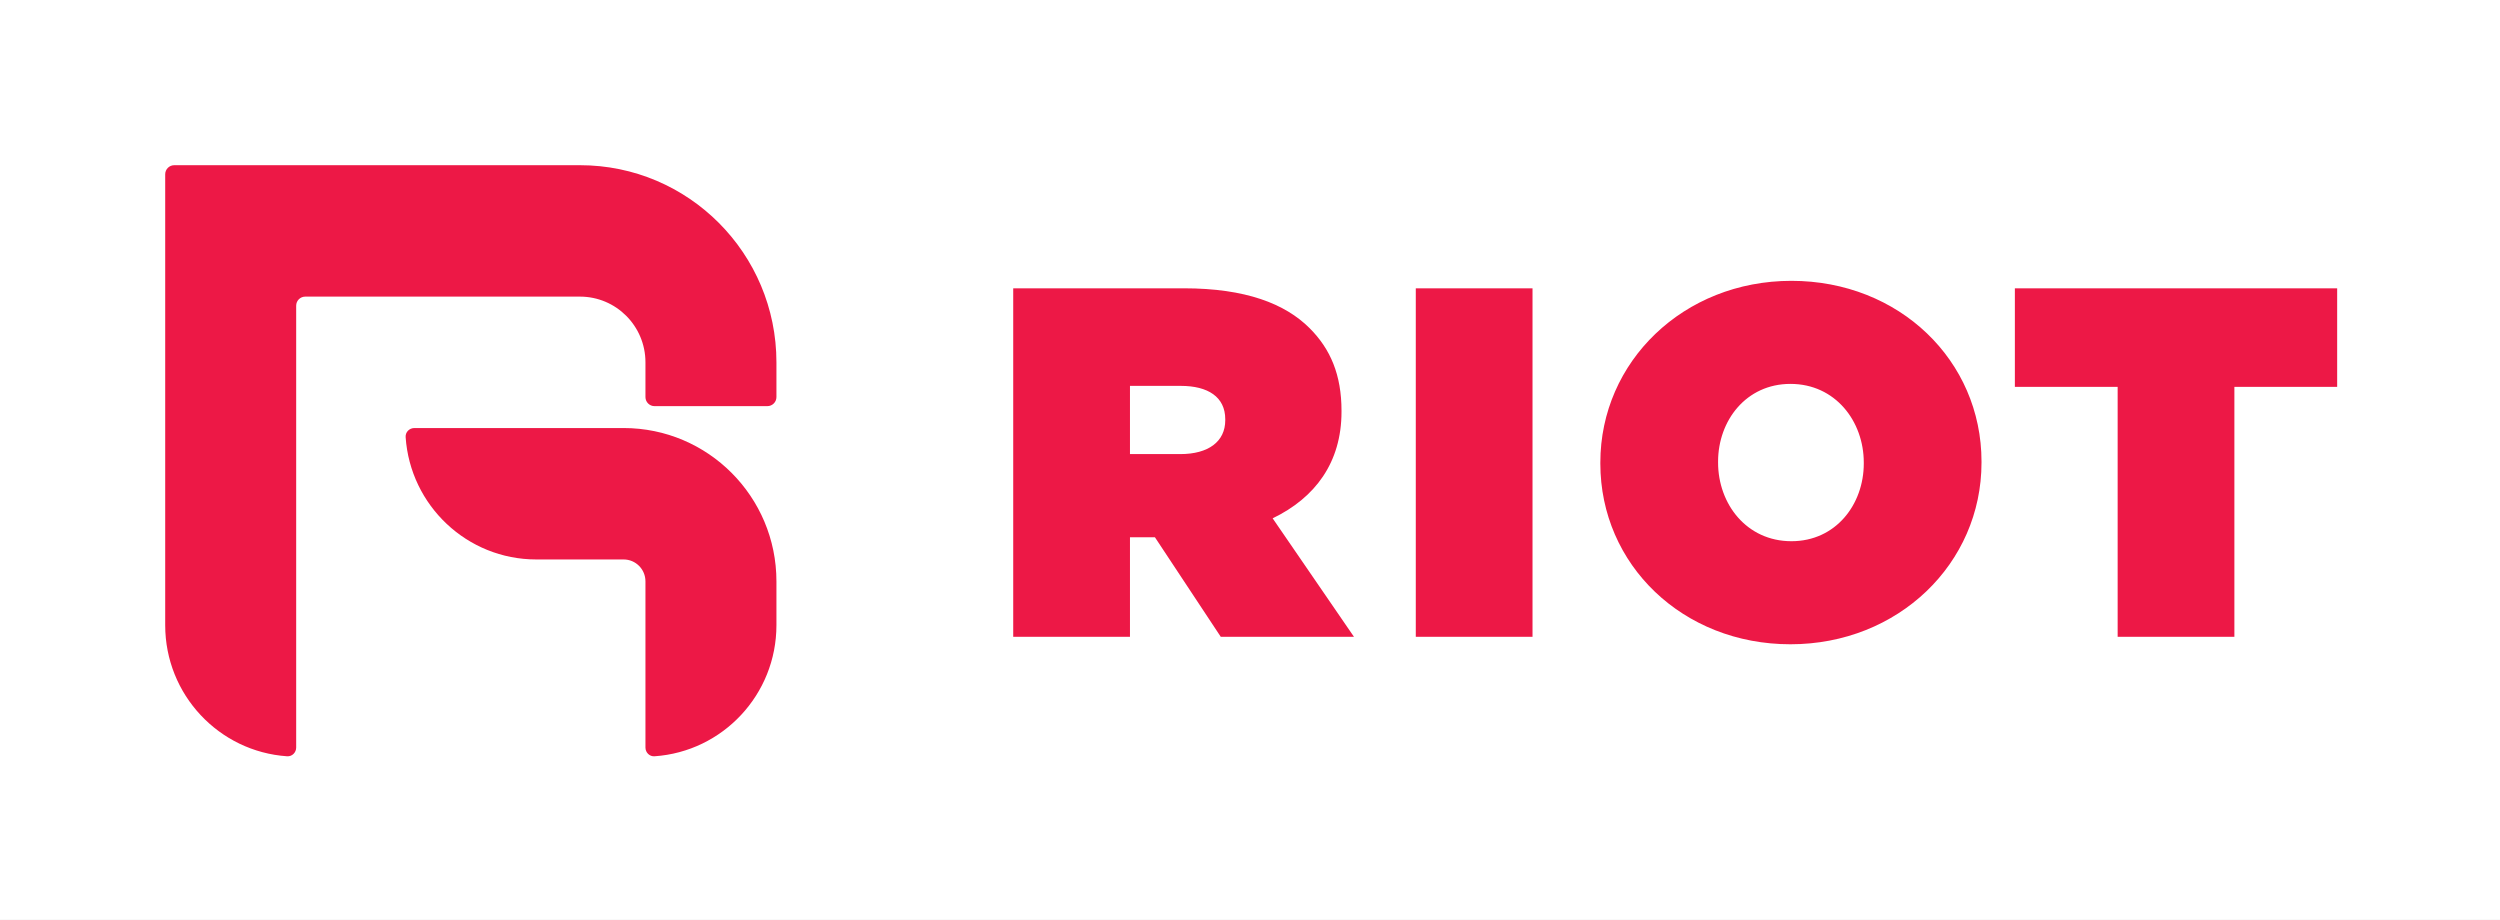
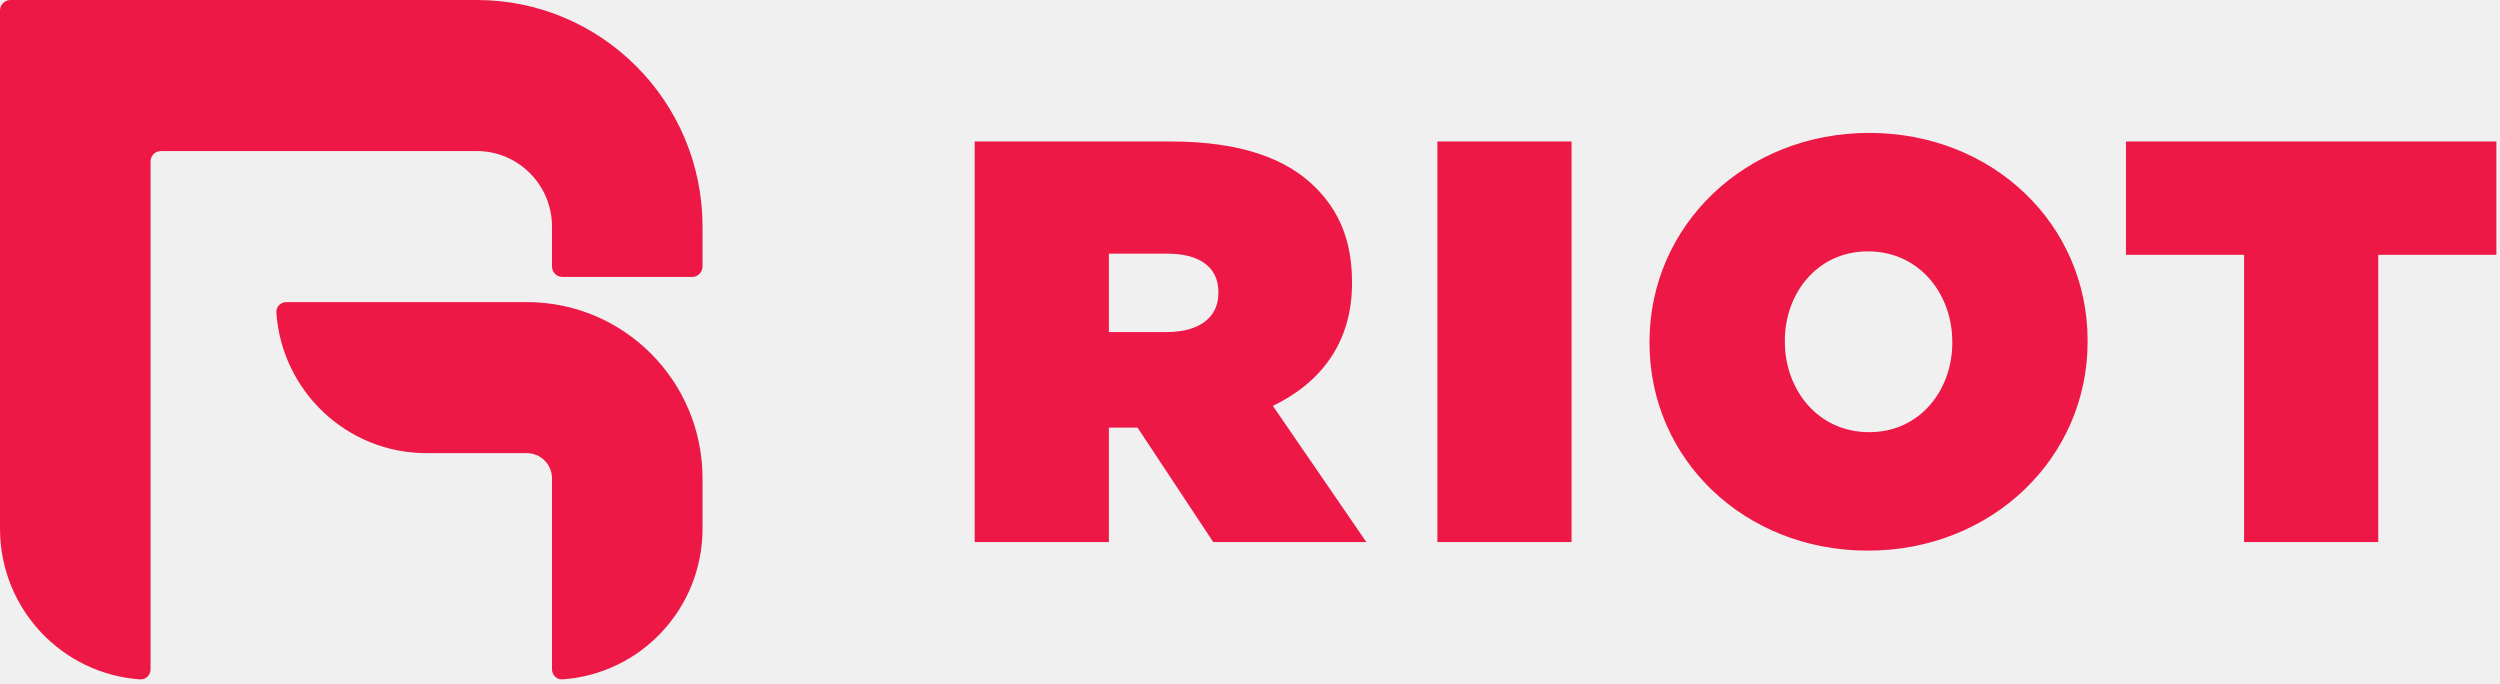
- <svg xmlns="http://www.w3.org/2000/svg" width="454" height="167" viewBox="0 0 454 167" fill="none">
-   <rect width="454" height="167" fill="white" />
-   <path d="M243.618 74.779V74.599C243.618 68.088 241.623 63.387 237.819 59.589C233.38 55.159 226.222 52.356 214.987 52.356H184V115.644H205.202V97.562H209.732L221.691 115.644H245.881L231.114 94.128C238.814 90.42 243.618 84.001 243.618 74.779ZM222.507 76.316C222.507 80.204 219.426 82.463 214.352 82.463H205.202V70.076H214.444C219.336 70.076 222.507 72.067 222.507 76.135V76.316ZM257.107 115.644H278.306V52.356H257.107L257.107 115.644ZM325.323 51C305.754 51 290.622 65.646 290.622 84V84.181C290.622 102.534 305.572 117 325.142 117C344.713 117 359.842 102.354 359.842 84.001V83.82C359.842 65.466 344.894 51 325.323 51ZM338.462 84.181C338.462 91.596 333.388 98.285 325.323 98.284C317.17 98.284 312.004 91.503 312.004 84V83.82C312.004 76.406 317.079 69.715 325.142 69.715C333.297 69.715 338.462 76.497 338.462 84V84.181ZM365.9 52.356V70.259H384.565V115.643H405.764V70.259H424.429V52.356L365.9 52.356Z" fill="#ED1846" />
-   <path d="M30 31.647C30 30.737 30.737 30 31.647 30L105.321 30C125.026 30 141 46.028 141 65.799V72.108C141 73.017 140.263 73.755 139.353 73.755H118.861C117.952 73.755 117.214 73.017 117.214 72.108V65.799C117.214 59.209 111.89 53.866 105.321 53.866H55.433C54.523 53.866 53.786 54.603 53.786 55.513L53.786 135.751C53.786 136.66 53.046 137.404 52.138 137.341C39.77 136.492 30 126.157 30 113.531L30 31.647Z" fill="#ED1846" />
-   <path d="M75.254 77.732C74.345 77.732 73.601 78.472 73.663 79.38C74.506 91.792 84.808 101.598 97.393 101.598H113.25C115.439 101.598 117.214 103.379 117.214 105.576V135.751C117.214 136.66 117.954 137.404 118.862 137.341C131.23 136.492 141 126.157 141 113.531V105.576C141 90.198 128.576 77.732 113.25 77.732H75.254Z" fill="#ED1846" />
+ <svg xmlns="http://www.w3.org/2000/svg" width="395" height="108">
+   <g fill="#ED1846" fill-rule="nonzero">
+     <path d="M213.618 44.78v-.181c0-6.51-1.995-11.212-5.799-15.01-4.439-4.43-11.597-7.233-22.832-7.233H154v63.288h21.202V67.562h4.53l11.959 18.082h24.19l-14.767-21.516c7.7-3.708 12.504-10.127 12.504-19.349zm-21.111 1.536c0 3.888-3.081 6.148-8.155 6.148h-9.15V40.076h9.242c4.892 0 8.063 1.99 8.063 6.06v.18zm34.6 39.328h21.199V22.356h-21.199v63.288zM295.323 21c-19.569 0-34.701 14.646-34.701 33v.181c0 18.353 14.95 32.819 34.52 32.819 19.571 0 34.7-14.646 34.7-33v-.18c0-18.354-14.948-32.82-34.519-32.82zm13.139 33.181c0 7.415-5.074 14.104-13.139 14.103-8.153 0-13.319-6.78-13.319-14.284v-.18c0-7.414 5.075-14.105 13.138-14.105 8.155 0 13.32 6.782 13.32 14.285v.181zM335.9 22.356V40.26h18.665v45.384h21.199V40.259h18.665V22.356H335.9zM0 1.647C0 .737.737 0 1.647 0h73.674C95.026 0 111 16.028 111 35.8v6.308c0 .91-.737 1.647-1.647 1.647H88.861a1.647 1.647 0 0 1-1.647-1.648V35.8c0-6.59-5.324-11.933-11.893-11.933H25.433c-.91 0-1.647.738-1.647 1.647v80.238c0 .909-.74 1.653-1.648 1.59C9.77 106.492 0 96.157 0 83.531V1.647z" />
+     <path d="M45.254 47.732c-.91 0-1.653.74-1.591 1.648.843 12.412 11.145 22.218 23.73 22.218H83.25a3.971 3.971 0 0 1 3.964 3.978v30.175c0 .909.74 1.653 1.648 1.59C101.23 106.492 111 96.157 111 83.531v-7.955c0-15.378-12.424-27.844-27.75-27.844H45.254z" />
+   </g>
</svg>
